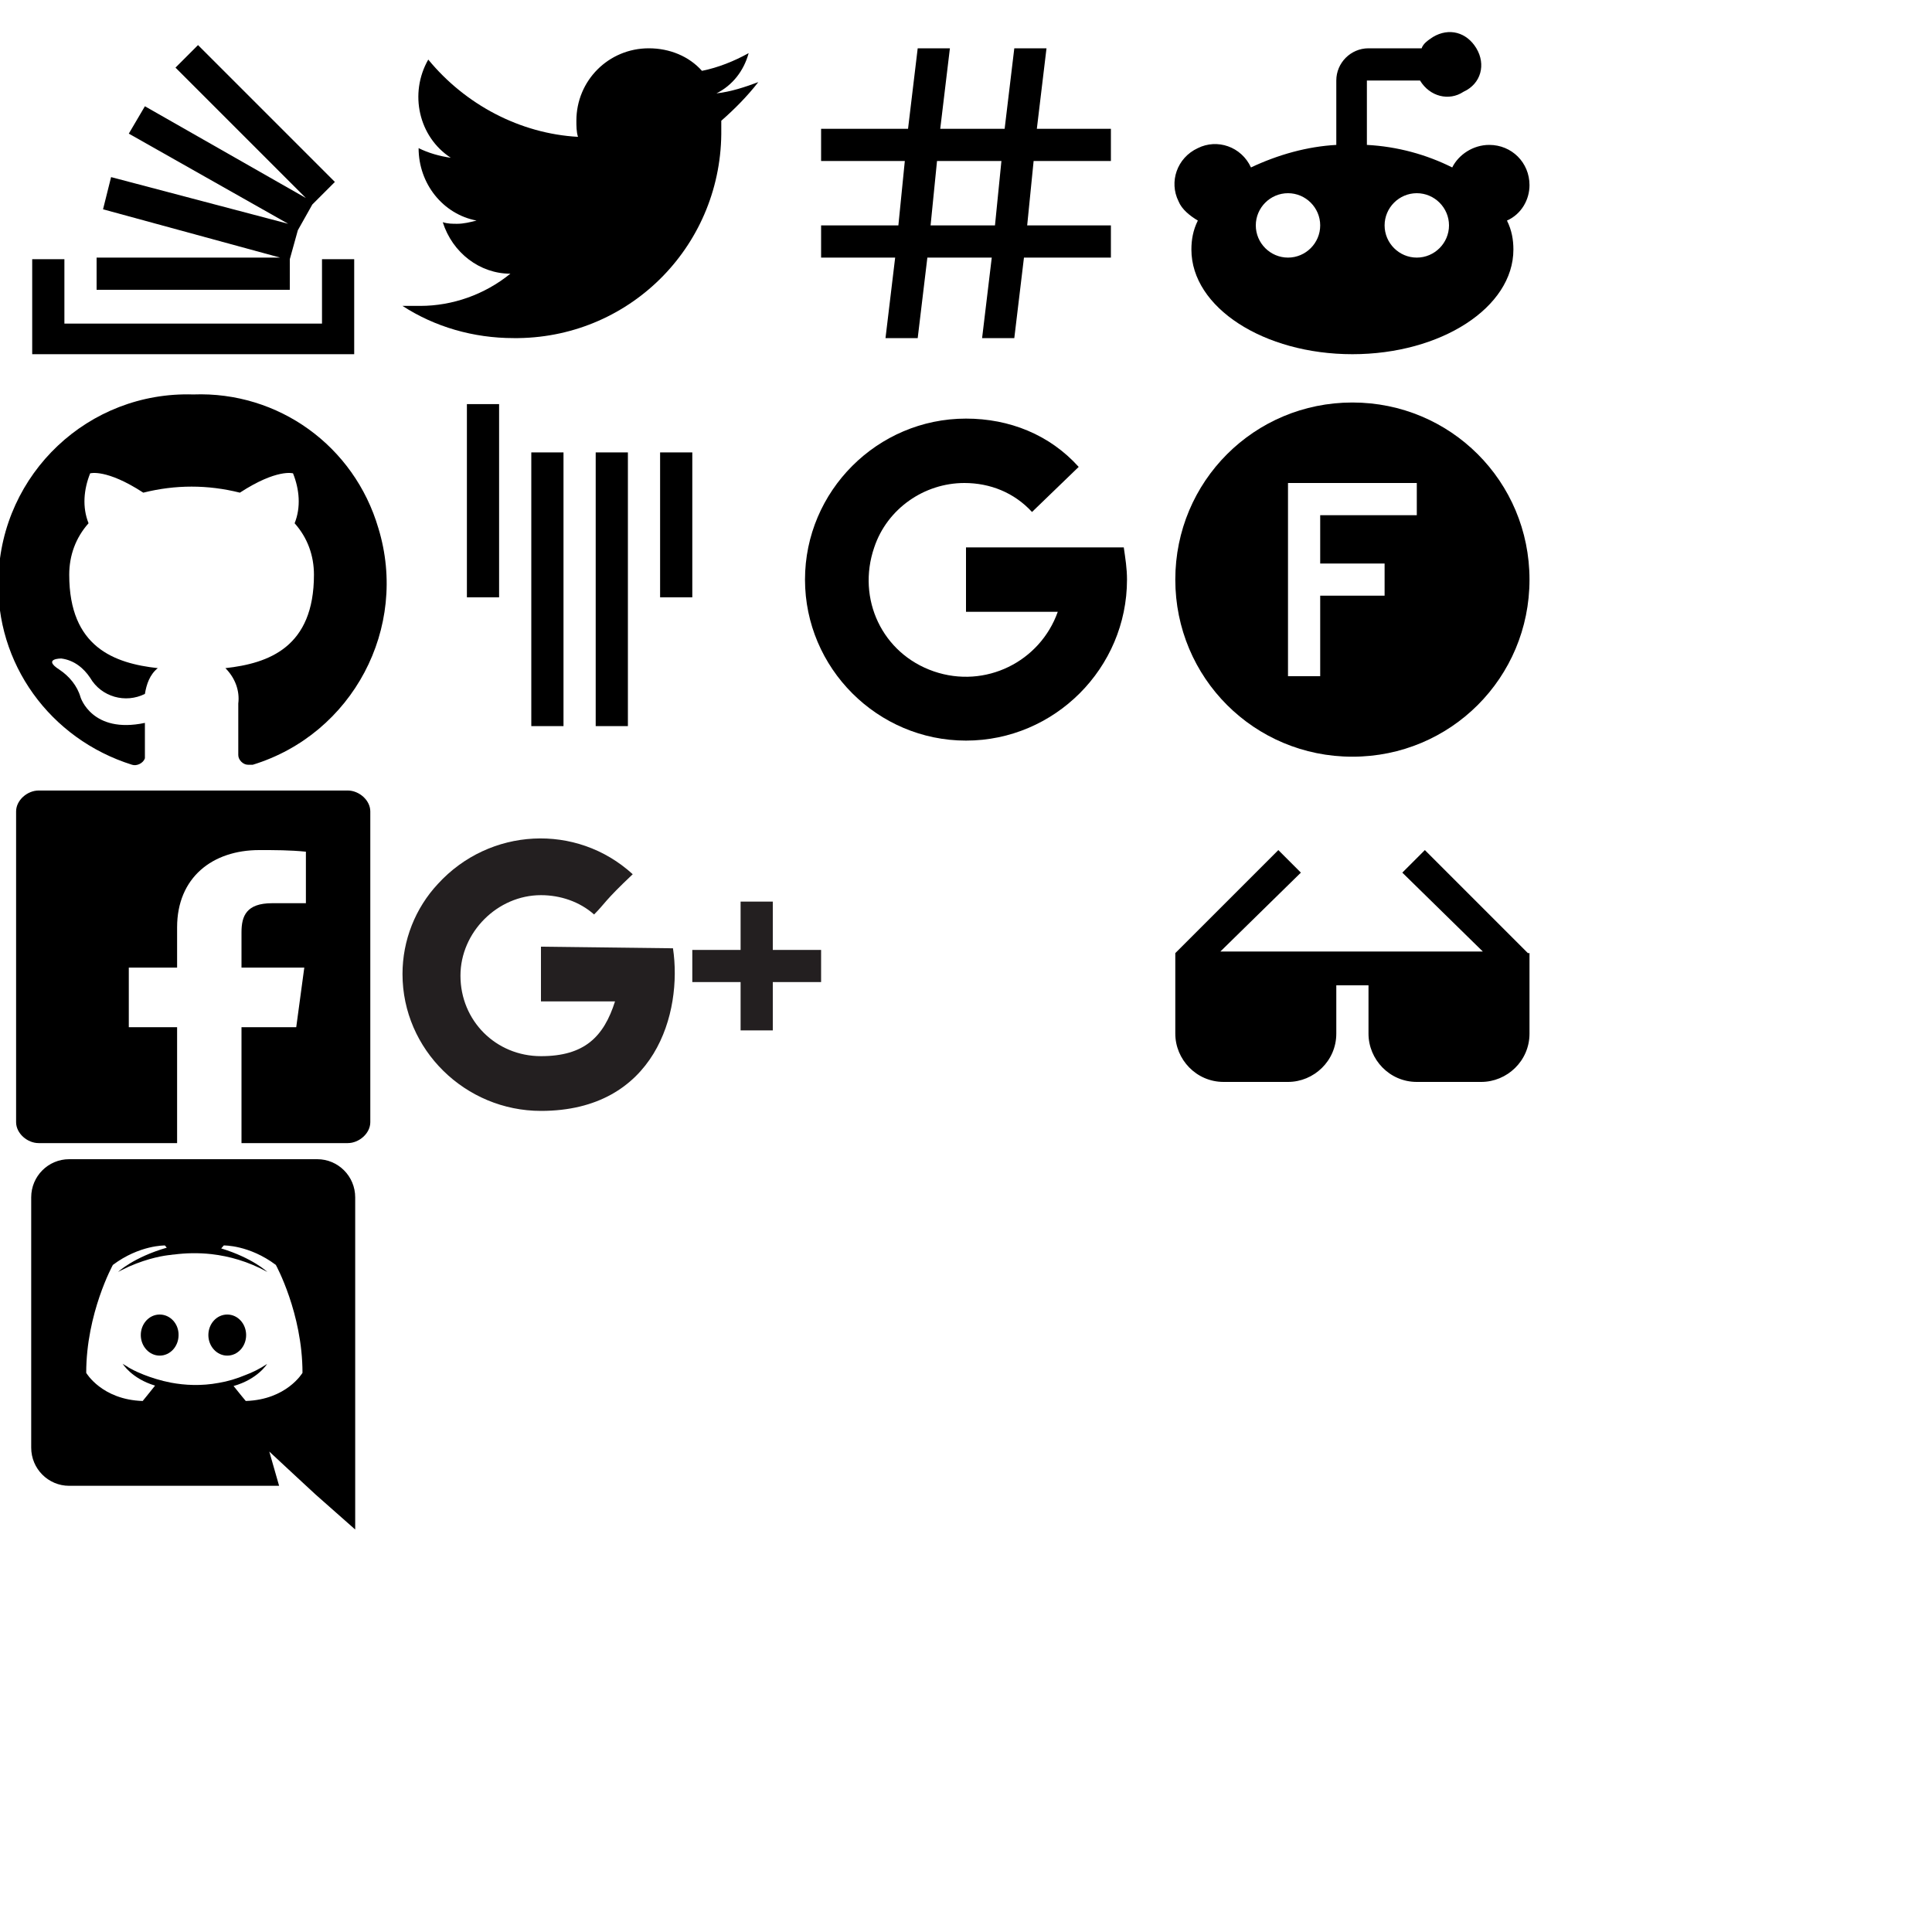
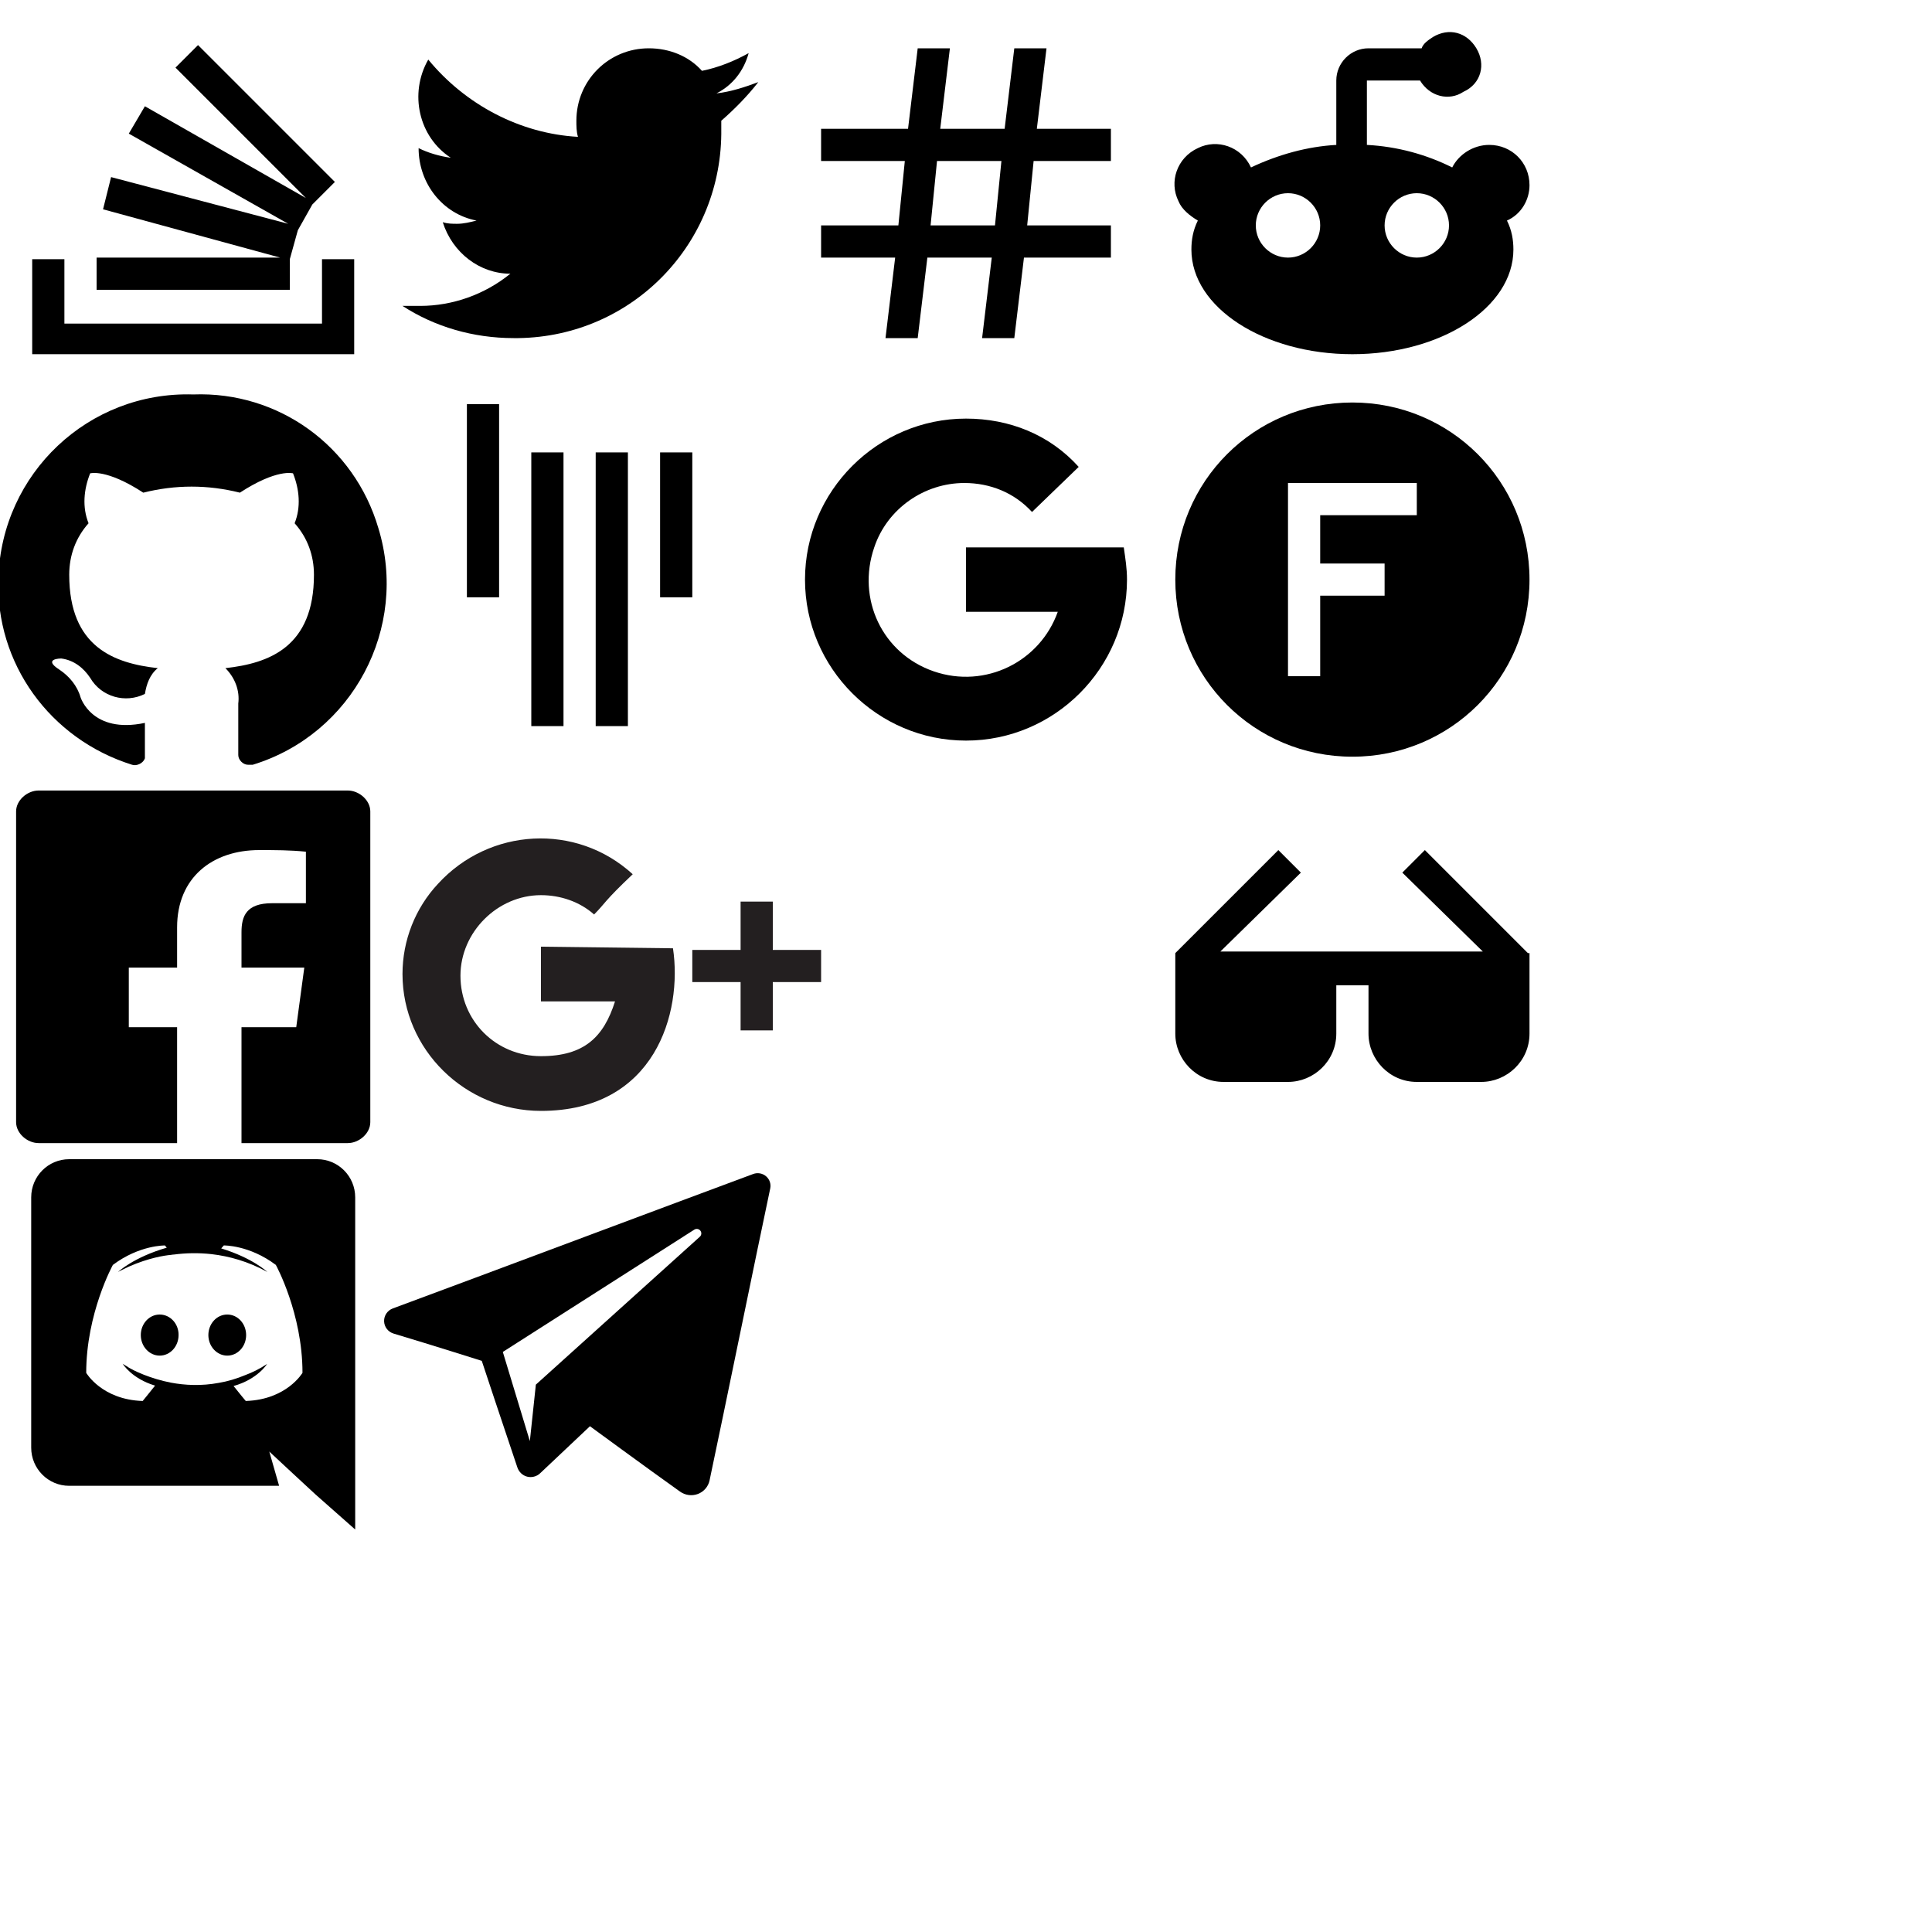
<svg xmlns="http://www.w3.org/2000/svg" version="1.1" id="Layer_1" x="0px" y="0px" viewBox="0 0 120 120" style="enable-background:new 0 0 120 120;" xml:space="preserve">
  <style type="text/css">
	.st0{fill:#777777;}
	.st1{fill:#231F20;}
</style>
  <path d="M20,16.1v4H4v-4H2V22h20v-5.9L20,16.1z M18,16.1l0.5-1.8l0.9-1.6l1.4-1.4l-8.5-8.5l-1.4,1.4l8.1,8.1L9,6.6L8,8.3l9.9,5.6  L6.9,11L6.4,13l11,3H6v2h12V16.1z" />
  <path d="M44.8,7.5V8c0.1,7.1-5.5,12.9-12.6,13c0,0,0,0-0.1,0h-0.2c-2.5,0-4.9-0.7-6.9-2c0.4,0,0.7,0,1.1,0  c2,0,4-0.7,5.6-2c-1.9,0-3.6-1.3-4.2-3.2c0.3,0.1,0.6,0.1,0.9,0.1c0.4,0,0.8-0.1,1.2-0.2c-2.1-0.4-3.6-2.3-3.6-4.5l0,0  c0.6,0.3,1.3,0.5,2,0.6c-2-1.3-2.6-4-1.4-6.1c2.3,2.8,5.7,4.6,9.3,4.8c-0.1-0.3-0.1-0.7-0.1-1c0-2.5,2-4.5,4.5-4.5  c1.3,0,2.5,0.5,3.3,1.4c1-0.2,2-0.6,2.9-1.1c-0.3,1.1-1,2-2,2.5c0.9-0.1,1.8-0.4,2.6-0.7C46.4,6,45.6,6.8,44.8,7.5z" />
  <path d="M69,14v2h-5.4L63,21h-2l0.6-5h-4L57,21h-2l0.6-5H51v-2h4.8l0.4-4H51V8h5.4L57,3h2l-0.6,5h4L63,3h2l-0.6,5H69v2  h-4.8l-0.4,4H69z M58.2,10l-0.4,4h4l0.4-4H58.2z" />
  <path d="M95,11.5c0-1.4-1.1-2.5-2.5-2.5c-1,0-1.9,0.6-2.3,1.4c-1.6-0.8-3.4-1.3-5.3-1.4V5h3.3c0.6,1,1.8,1.3,2.7,0.7  C92,5.2,92.3,4,91.7,3S90,1.7,89,2.3c-0.3,0.2-0.6,0.4-0.7,0.7H85c-1.1,0-2,0.9-2,2v4c-1.8,0.1-3.6,0.6-5.3,1.4  c-0.6-1.3-2.1-1.8-3.3-1.2c-1.3,0.6-1.8,2.1-1.2,3.3c0.2,0.5,0.7,0.9,1.2,1.2c-0.3,0.6-0.4,1.2-0.4,1.8c0,3.6,4.5,6.5,10,6.5  s10-2.9,10-6.5c0-0.6-0.1-1.2-0.4-1.8C94.5,13.3,95,12.4,95,11.5z M80,16c-1.1,0-2-0.9-2-2s0.9-2,2-2s2,0.9,2,2S81.1,16,80,16z   M88,16c-1.1,0-2-0.9-2-2s0.9-2,2-2s2,0.9,2,2S89.1,16,88,16z" />
  <path d="M84,25c-6.1,0-11,4.9-11,11s4.9,11,11,11s11-4.9,11-11S90.1,25,84,25z M88,32h-6v3h4v2h-4v5h-2V30h8V32z" />
  <path d="M69.8,34H60v4h5.7c-1.1,3.1-4.5,4.8-7.7,3.7s-4.8-4.5-3.7-7.7c0.8-2.4,3.1-4,5.6-4c1.6,0,3.1,0.6,4.2,1.8L67,29  c-1.8-2-4.3-3-7-3c-5.5,0-10,4.5-10,10s4.5,10,10,10s10-4.5,10-10C70,35.3,69.9,34.7,69.8,34z" />
  <path d="M43,37.1h-2v-9h2V37.1z M39,45.1h-2v-17h2V45.1z M35,45.1h-2v-17h2V45.1z M31,37.1h-2v-12h2V37.1z" />
  <g id="Layer_2">
    <g id="Layer_1-2">
      <path class="st1" d="M33.6,58.8v3.4h4.6c-0.7,2.2-1.9,3.4-4.6,3.4c-2.8,0-5-2.2-5-5c0-2.7,2.3-5,5-5c1.2,0,2.4,0.4,3.3,1.2    c0.7-0.7,0.6-0.8,2.4-2.5c-3.5-3.2-8.9-2.9-12.1,0.6c0,0,0,0,0,0c-1.4,1.5-2.2,3.5-2.2,5.6c0,4.7,3.9,8.5,8.6,8.5l0,0    c7.1,0,8.8-6.1,8.2-10.1L33.6,58.8z M48,59v-3h-2v3h-3v2h3v3h2v-3h3v-2H48z" />
    </g>
  </g>
  <path d="M12,24.5C5.5,24.3,0.1,29.4-0.1,35.9c-0.2,5.3,3.2,10,8.3,11.6c0.3,0.1,0.7-0.1,0.8-0.4c0,0,0,0,0,0C9,47,9,47,9,46.9v-2  c-3.3,0.7-4-1.6-4-1.6c-0.2-0.7-0.7-1.3-1.3-1.7c-1.1-0.7,0.1-0.7,0.1-0.7c0.8,0.1,1.4,0.6,1.8,1.2c0.7,1.2,2.2,1.6,3.4,1  c0.1-0.6,0.3-1.2,0.8-1.6c-2.7-0.3-5.5-1.3-5.5-5.8c0-1.2,0.4-2.3,1.2-3.2c-0.4-1-0.3-2.1,0.1-3.1c0,0,1-0.3,3.3,1.2  c2-0.5,4-0.5,6,0c2.3-1.5,3.3-1.2,3.3-1.2c0.4,1,0.5,2.1,0.1,3.1c0.8,0.9,1.2,2,1.2,3.2c0,4.5-2.8,5.5-5.5,5.8  c0.6,0.6,0.9,1.4,0.8,2.2v3.2c0,0.3,0.3,0.6,0.6,0.6c0.1,0,0.2,0,0.3,0c6.2-1.9,9.7-8.5,7.8-14.7C22,27.7,17.3,24.3,12,24.5L12,24.5  z" />
  <path d="M23,69.7c0,0.7-0.7,1.3-1.4,1.3c0,0,0,0,0,0H15v-7.2h3.4l0.5-3.7H15v-2.2c0-1,0.3-1.8,1.9-1.8H19v-3.2  c-1-0.1-1.9-0.1-2.9-0.1c-2.9,0-5.1,1.7-5.1,4.8v2.5H8v3.7h3V71H2.4C1.7,71,1,70.4,1,69.7c0,0,0,0,0,0l0,0V50.4  c0-0.7,0.7-1.3,1.4-1.3c0,0,0,0,0,0h19.2c0.7,0,1.4,0.6,1.4,1.3c0,0,0,0,0,0l0,0V69.7z" />
  <path d="M95,59.2h-0.1l-6.4-6.4l-1.4,1.4l5,4.9H75.8l5-4.9l-1.4-1.4L73,59.2v5c0,1.6,1.3,3,3,3h4c1.6,0,3-1.3,3-3v-3h2v3  c0,1.6,1.3,3,3,3h4c1.6,0,3-1.3,3-3C95,61.9,95,59.2,95,59.2z" />
  <path d="m 9.918,81.648 c -0.655,0 -1.173,0.575 -1.173,1.276 0,0.702 0.529,1.276 1.173,1.276   0.655,0 1.173,-0.575 1.173,-1.276 0.012,-0.702 -0.517,-1.276 -1.173,-1.276 z m 4.197,0   c -0.655,0 -1.173,0.575 -1.173,1.276 0,0.702 0.529,1.276 1.173,1.276 0.655,0 1.173,-0.575 1.173,-1.276 0,-0.702   -0.517,-1.276 -1.173,-1.276 z" />
  <path d="M 19.705,72 H 4.295 C 2.995,72 1.938,73.058 1.938,74.369 v 15.548 c 0,1.311 1.058,2.369   2.357,2.369 H 17.336 l -0.61,-2.127 1.472,1.369 1.391,1.288 2.473,2.185 V 74.369 c 0,-1.311 -1.058,-2.369   -2.357,-2.369 z m -4.439,15.019 c 0,0 -0.414,-0.494 -0.759,-0.931 1.506,-0.425 2.082,-1.369 2.082,-1.369   -0.471,0.31 -0.92,0.529 -1.323,0.678 -0.575,0.241 -1.127,0.403 -1.667,0.494 -1.104,0.207 -2.116,0.149 -2.978,   -0.011 -0.655,-0.127 -1.219,-0.31 -1.69,-0.494 -0.265,-0.104 -0.552,-0.23 -0.84,-0.391 -0.035,   -0.023 -0.069,-0.034 -0.103,-0.058 -0.023,-0.011 -0.035,-0.023 -0.046,-0.035 -0.207,-0.115 -0.322,-0.196 -0.322,   -0.196 0,0 0.552,0.92 2.012,1.357 -0.345,0.437 -0.77,0.955 -0.77,0.955 -2.541,-0.081 -3.507,   -1.748 -3.507,-1.748 0,-3.703 1.656,-6.704 1.656,-6.704 1.656,-1.242 3.232,-1.208 3.232,-1.208 l   0.115,0.138 c -2.07,0.598 -3.025,1.506 -3.025,1.506 0,0 0.253,-0.138 0.678,-0.334 1.23,-0.54 2.208,-0.69   2.611,-0.725 0.069,-0.011 0.127,-0.023 0.196,-0.023 0.702,-0.092 1.495,-0.115 2.323,-0.023 1.093,0.127 2.265,   0.449 3.462,1.104 0,0 -0.908,-0.863 -2.864,-1.46 l 0.161,-0.184 c 0,0 1.575,-0.035 3.232,1.208 0,0 1.656,3.002   1.656,6.704 0,0 -0.978,1.667 -3.519,1.748 z" />
+   <path id="telegram" d="m 42.241,92.648 c 0.322,0.228 0.737,0.285 1.107,0.145 0.37,-0.141 0.642,-0.457 0.724,-0.84 0.869,-4.084 2.977,-14.421 3.768,-18.136 0.06,-0.28 -0.04,-0.571 -0.26,-0.758 -0.22,-0.187 -0.525,-0.241 -0.797,-0.14 -4.193,1.552 -17.106,6.397 -22.384,8.35 -0.335,0.124 -0.553,0.446 -0.542,0.799 0.012,0.354 0.25,0.661 0.593,0.764 2.367,0.708 5.474,1.693 5.474,1.693 0,0 1.452,4.385 2.209,6.615 0.095,0.28 0.314,0.5 0.603,0.576 0.288,0.075 0.596,-0.004 0.811,-0.207 1.216,-1.148 3.096,-2.923 3.096,-2.923 0,0 3.572,2.619 5.598,4.062 z m -11.01,-8.677 1.679,5.538 0.373,-3.507 c 0,0 6.487,-5.851 10.185,-9.186 0.108,-0.098 0.123,-0.262 0.033,-0.377 -0.089,-0.115 -0.253,-0.142 -0.376,-0.064 -4.286,2.737 -11.894,7.596 -11.894,7.596 z" style="clip-rule:evenodd;fill-rule:evenodd;stroke-linejoin:round;stroke-miterlimit:1.414" />
</svg>
